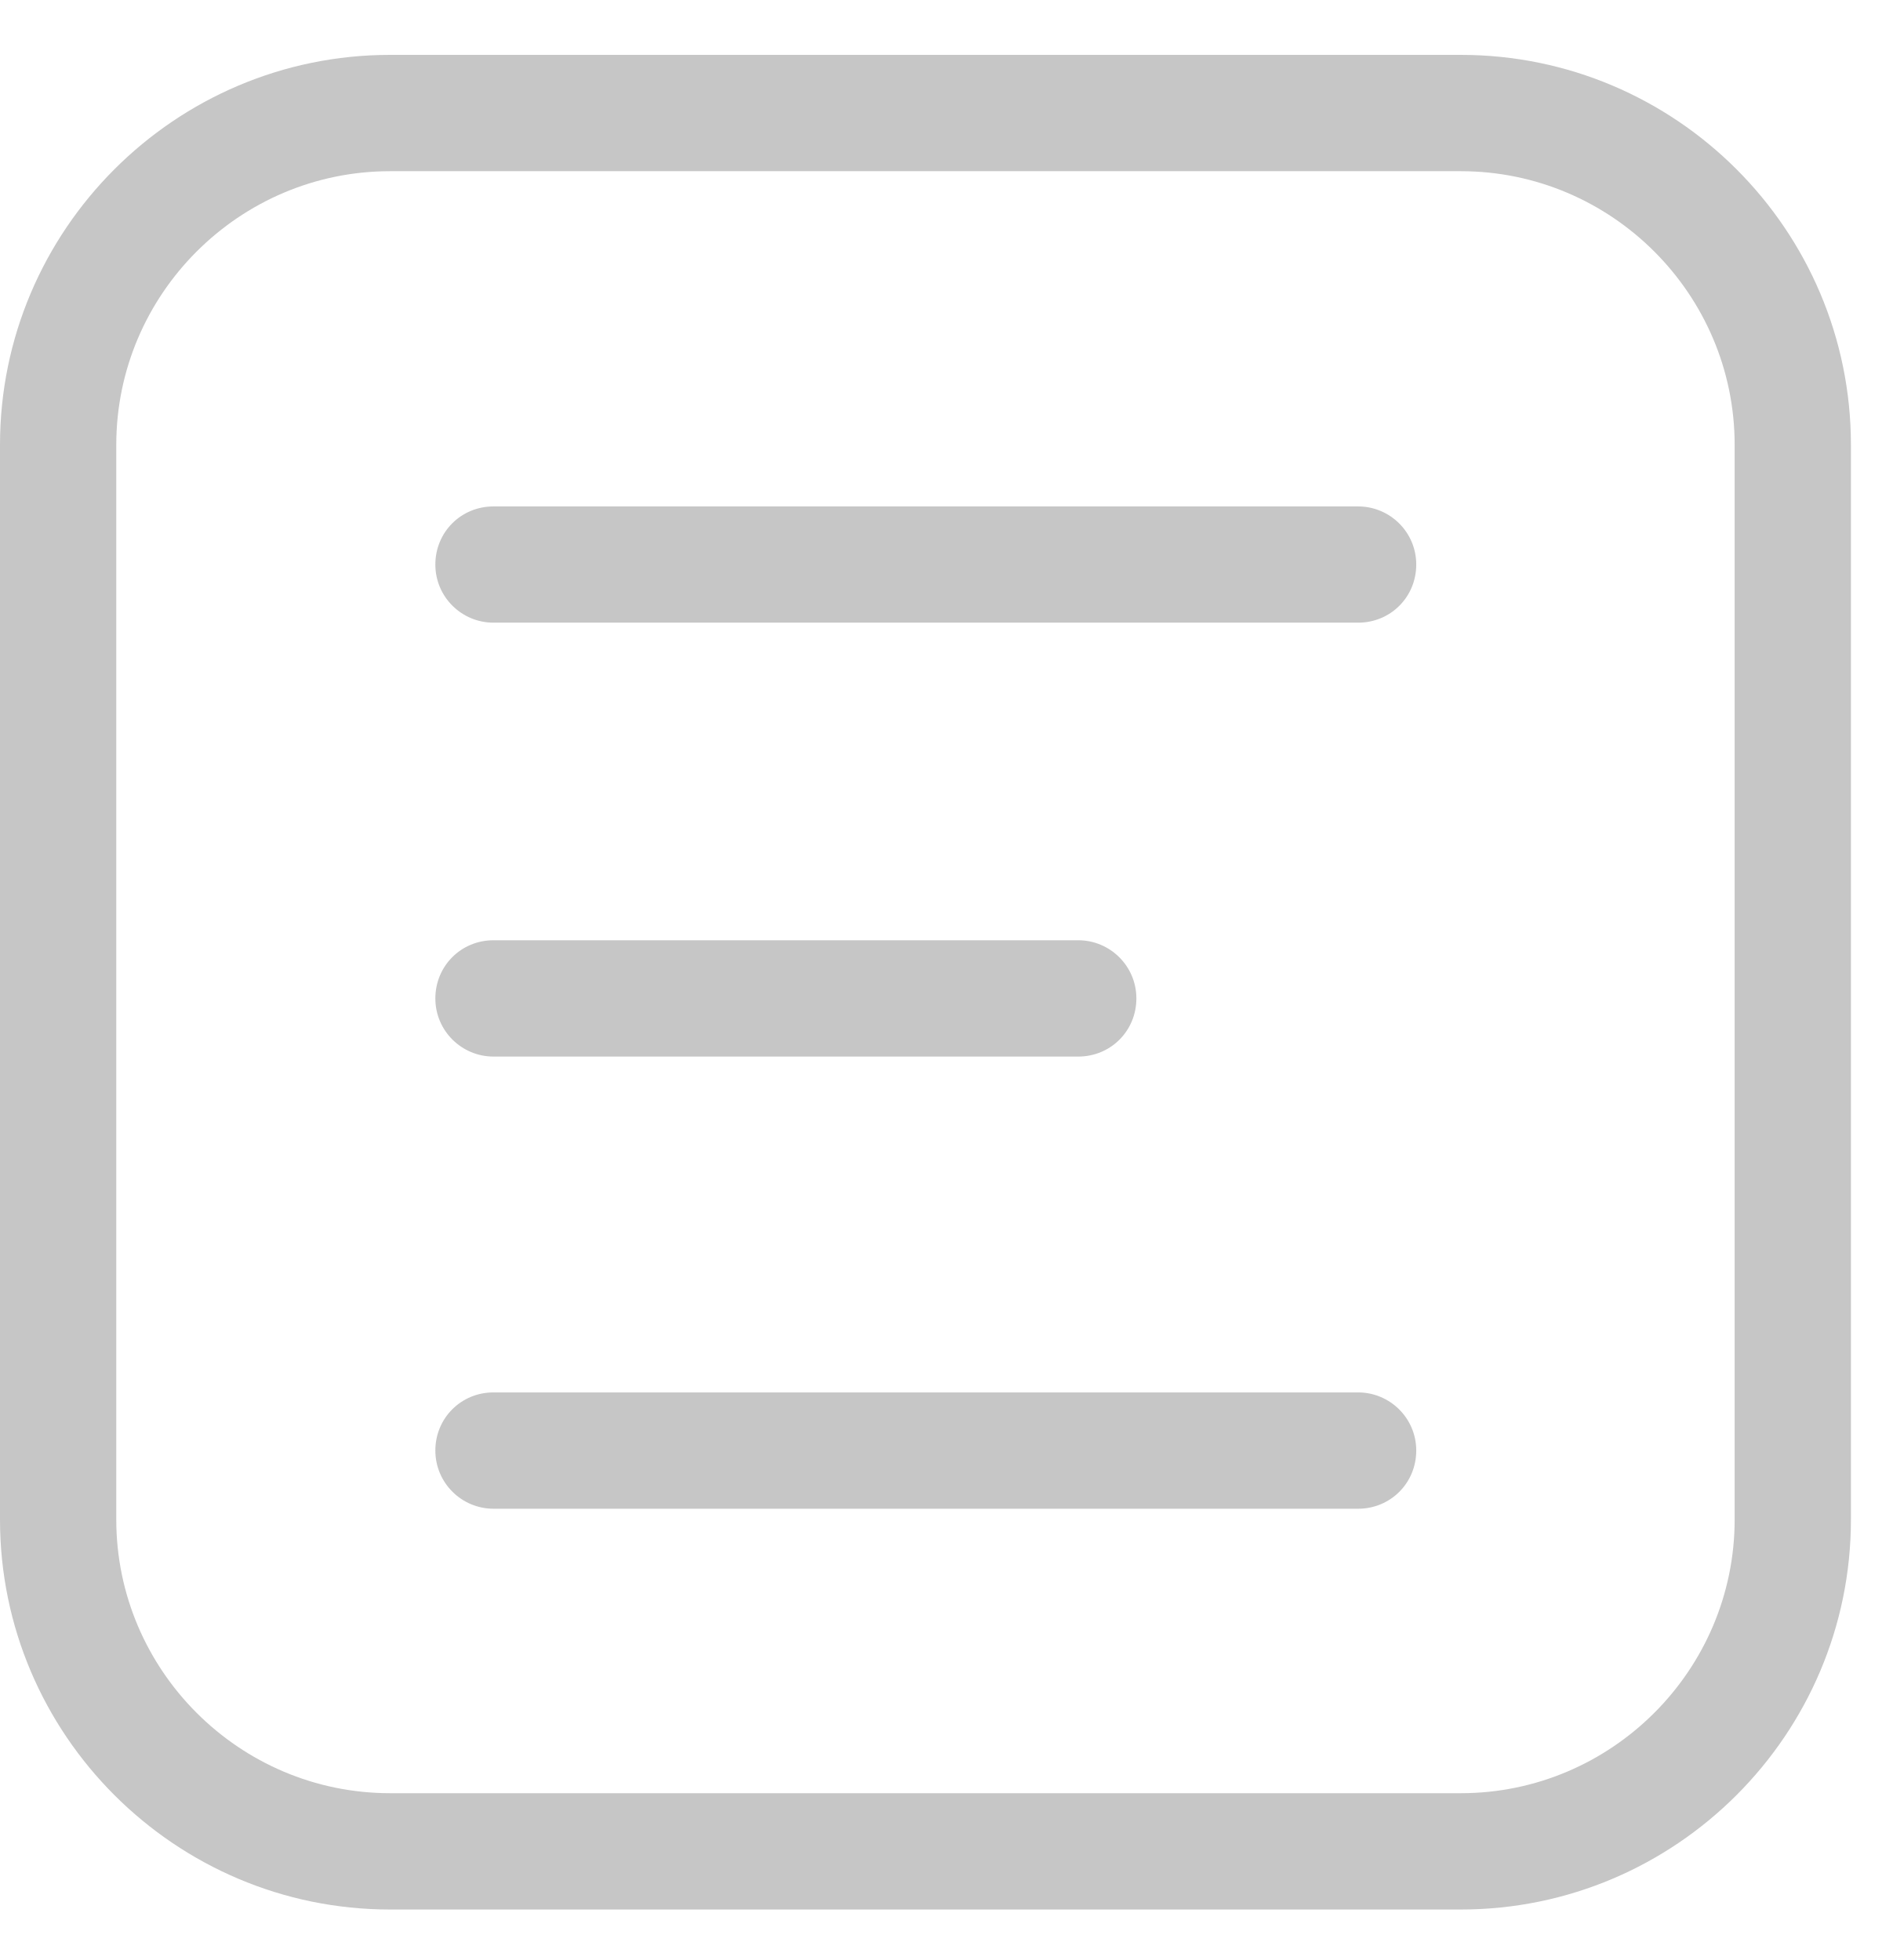
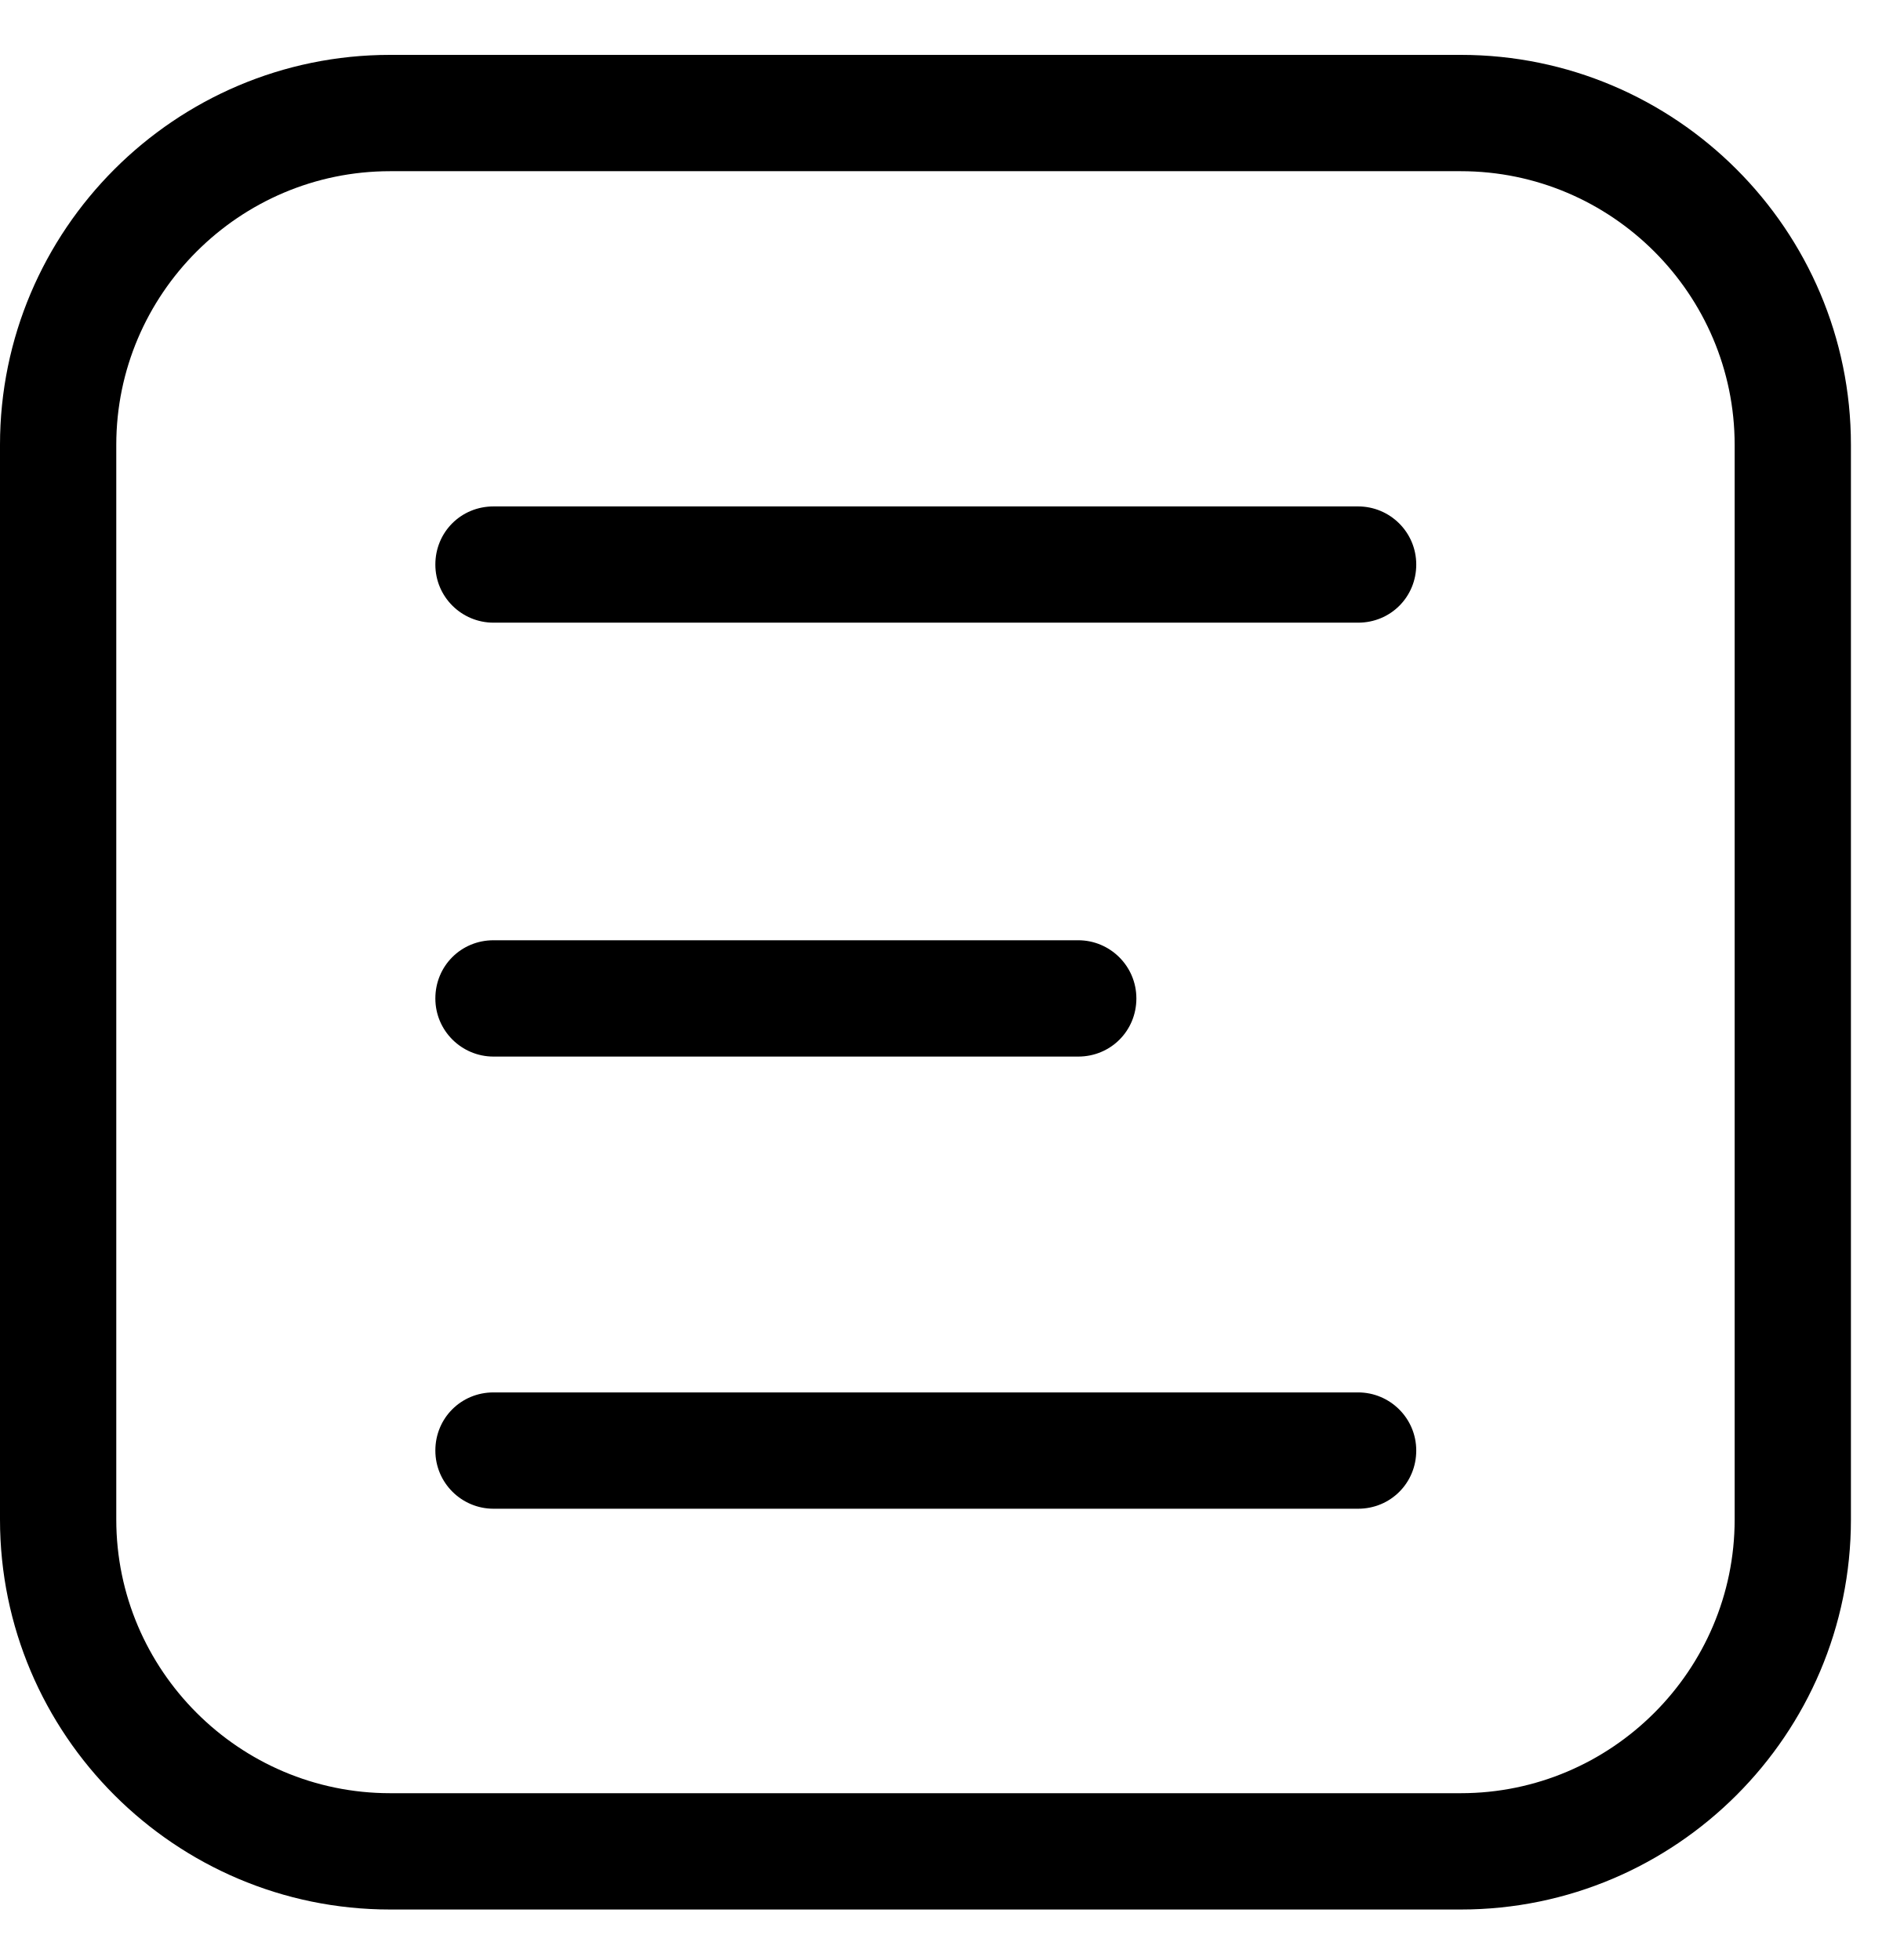
<svg xmlns="http://www.w3.org/2000/svg" width="28" height="29" viewBox="0 0 28 29" fill="none">
-   <path d="M21.61 28.253H5.77C2.59 28.253 0 25.663 0 22.483V6.582C0 3.402 2.59 0.812 5.77 0.812H21.61C24.79 0.812 27.38 3.402 27.38 6.582V22.483C27.38 25.663 24.79 28.253 21.61 28.253ZM5.77 2.533C3.54 2.533 1.72 4.353 1.72 6.582V22.483C1.72 24.712 3.54 26.532 5.77 26.532H21.61C23.84 26.532 25.66 24.712 25.66 22.483V6.582C25.66 4.353 23.84 2.533 21.61 2.533H5.77Z" fill="#C6C6C6" />
-   <path d="M20.09 22.323H7.3C6.83 22.323 6.44 21.942 6.44 21.462C6.44 20.983 6.82 20.602 7.3 20.602H20.09C20.56 20.602 20.95 20.983 20.95 21.462C20.95 21.942 20.57 22.323 20.09 22.323Z" fill="#C6C6C6" />
-   <path d="M20.09 9.213H7.3C6.83 9.213 6.44 8.833 6.44 8.353C6.44 7.873 6.82 7.493 7.3 7.493H20.09C20.56 7.493 20.95 7.873 20.95 8.353C20.95 8.833 20.57 9.213 20.09 9.213Z" fill="#C6C6C6" />
-   <path d="M15.95 15.633H7.3C6.83 15.633 6.44 15.252 6.44 14.773C6.44 14.293 6.82 13.912 7.3 13.912H15.95C16.42 13.912 16.81 14.293 16.81 14.773C16.81 15.252 16.43 15.633 15.95 15.633Z" fill="#C6C6C6" />
+   <path d="M21.61 28.253H5.77C2.59 28.253 0 25.663 0 22.483V6.582C0 3.402 2.59 0.812 5.77 0.812H21.61C24.79 0.812 27.38 3.402 27.38 6.582V22.483C27.38 25.663 24.79 28.253 21.61 28.253ZM5.77 2.533C3.54 2.533 1.72 4.353 1.72 6.582V22.483C1.72 24.712 3.54 26.532 5.77 26.532H21.61C23.84 26.532 25.66 24.712 25.66 22.483V6.582C25.66 4.353 23.84 2.533 21.61 2.533H5.77Z" fill="currentColor" />
+   <path d="M20.09 22.323H7.3C6.83 22.323 6.44 21.942 6.44 21.462C6.44 20.983 6.82 20.602 7.3 20.602H20.09C20.56 20.602 20.95 20.983 20.95 21.462C20.95 21.942 20.57 22.323 20.09 22.323Z" fill="currentColor" />
+   <path d="M20.09 9.213H7.3C6.83 9.213 6.44 8.833 6.44 8.353C6.44 7.873 6.82 7.493 7.3 7.493H20.09C20.56 7.493 20.95 7.873 20.95 8.353C20.95 8.833 20.57 9.213 20.09 9.213Z" fill="currentColor" />
+   <path d="M15.95 15.633H7.3C6.83 15.633 6.44 15.252 6.44 14.773C6.44 14.293 6.82 13.912 7.3 13.912H15.95C16.42 13.912 16.81 14.293 16.81 14.773C16.81 15.252 16.43 15.633 15.95 15.633Z" fill="currentColor" />
</svg>
